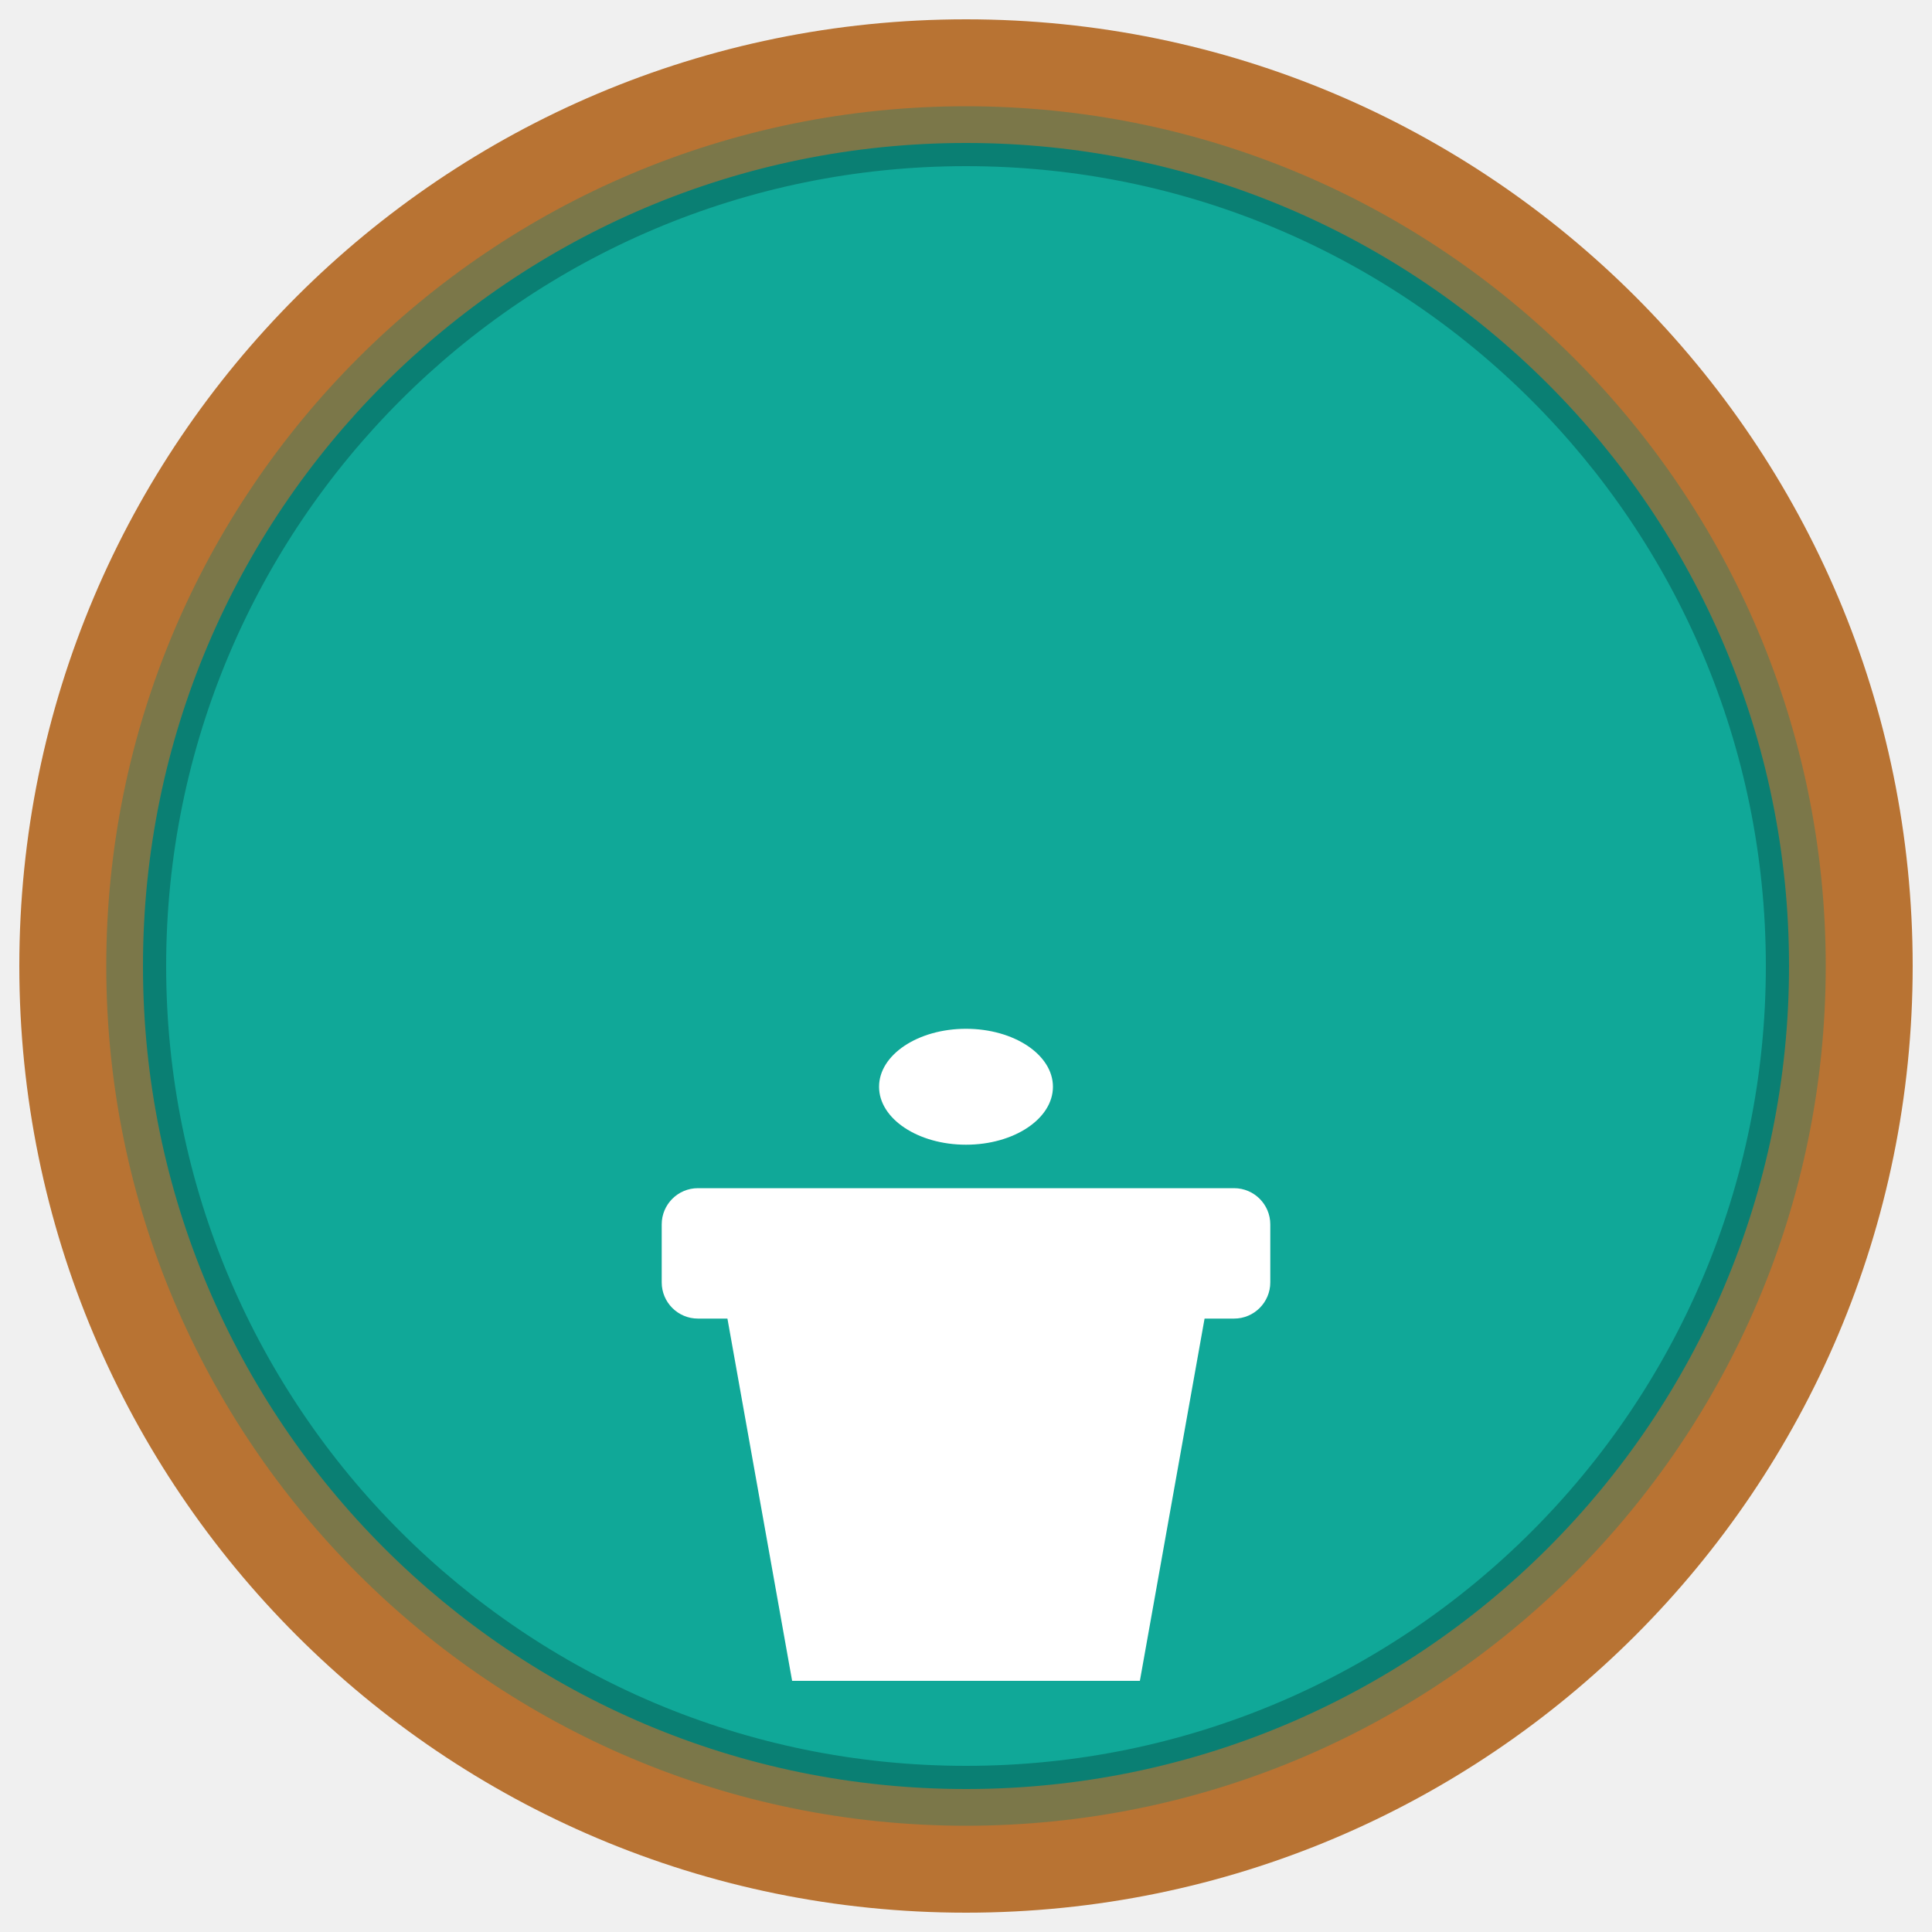
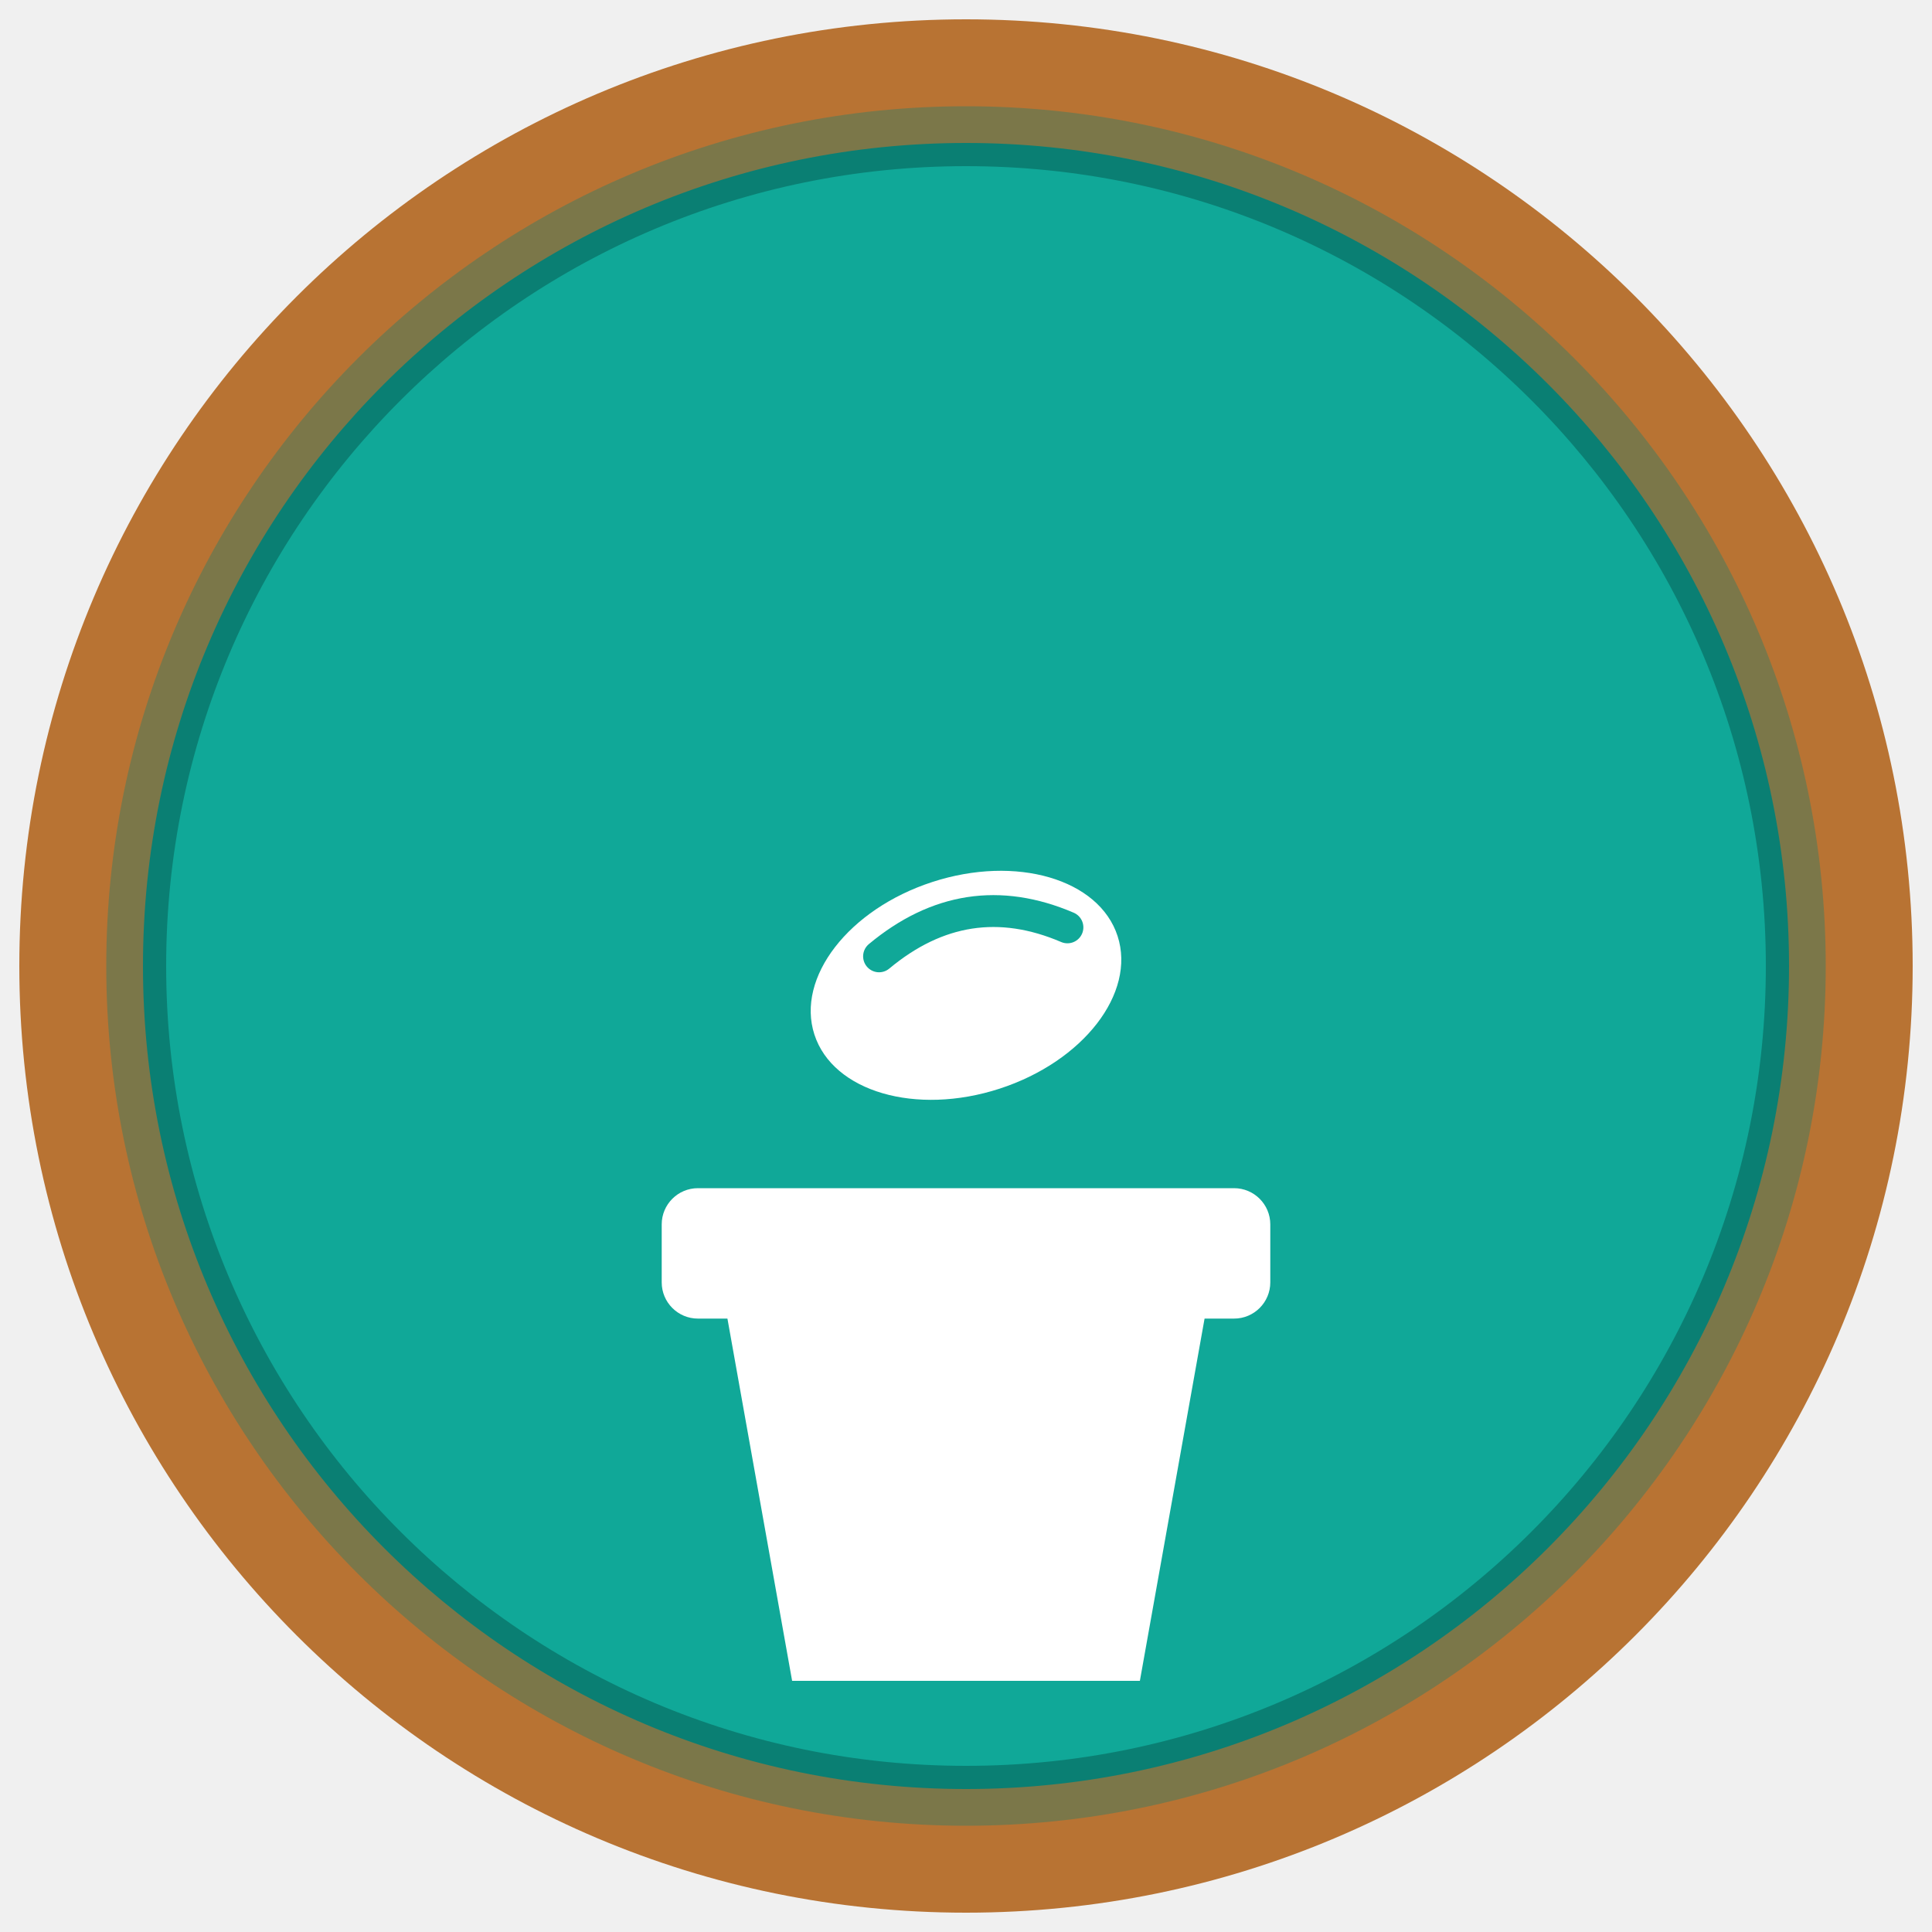
<svg xmlns="http://www.w3.org/2000/svg" viewBox="-100 -100 200 200" width="400" height="400">
  <circle r="98" fill="#B87333" />
  <circle r="89" fill="#0A7F73" opacity=".35" />
  <circle r="84" fill="#10A898" />
  <circle r="84" fill="none" stroke="#0A7F73" stroke-width="2.4" />
  <g transform="translate(0 8) scale(1.5)">
    <path d="M-17,16 H17 L12,44 H-12Z" fill="#FFFFFF" />
    <rect x="-21" y="10" width="42" height="9" rx="2.5" fill="#FFFFFF" />
-     <ellipse cx="0" cy="3" rx="6" ry="4" fill="#FFFFFF" />
+     <ellipse cx="0" cy="-4" rx="11" ry="7.5" fill="#FFFFFF" transform="rotate(-18 0 -4)" />
+     <path d="M-6,-6 Q0,-11 7,-8" stroke="#10A898" stroke-width="2.2" fill="none" stroke-linecap="round" />
  </g>
</svg>
